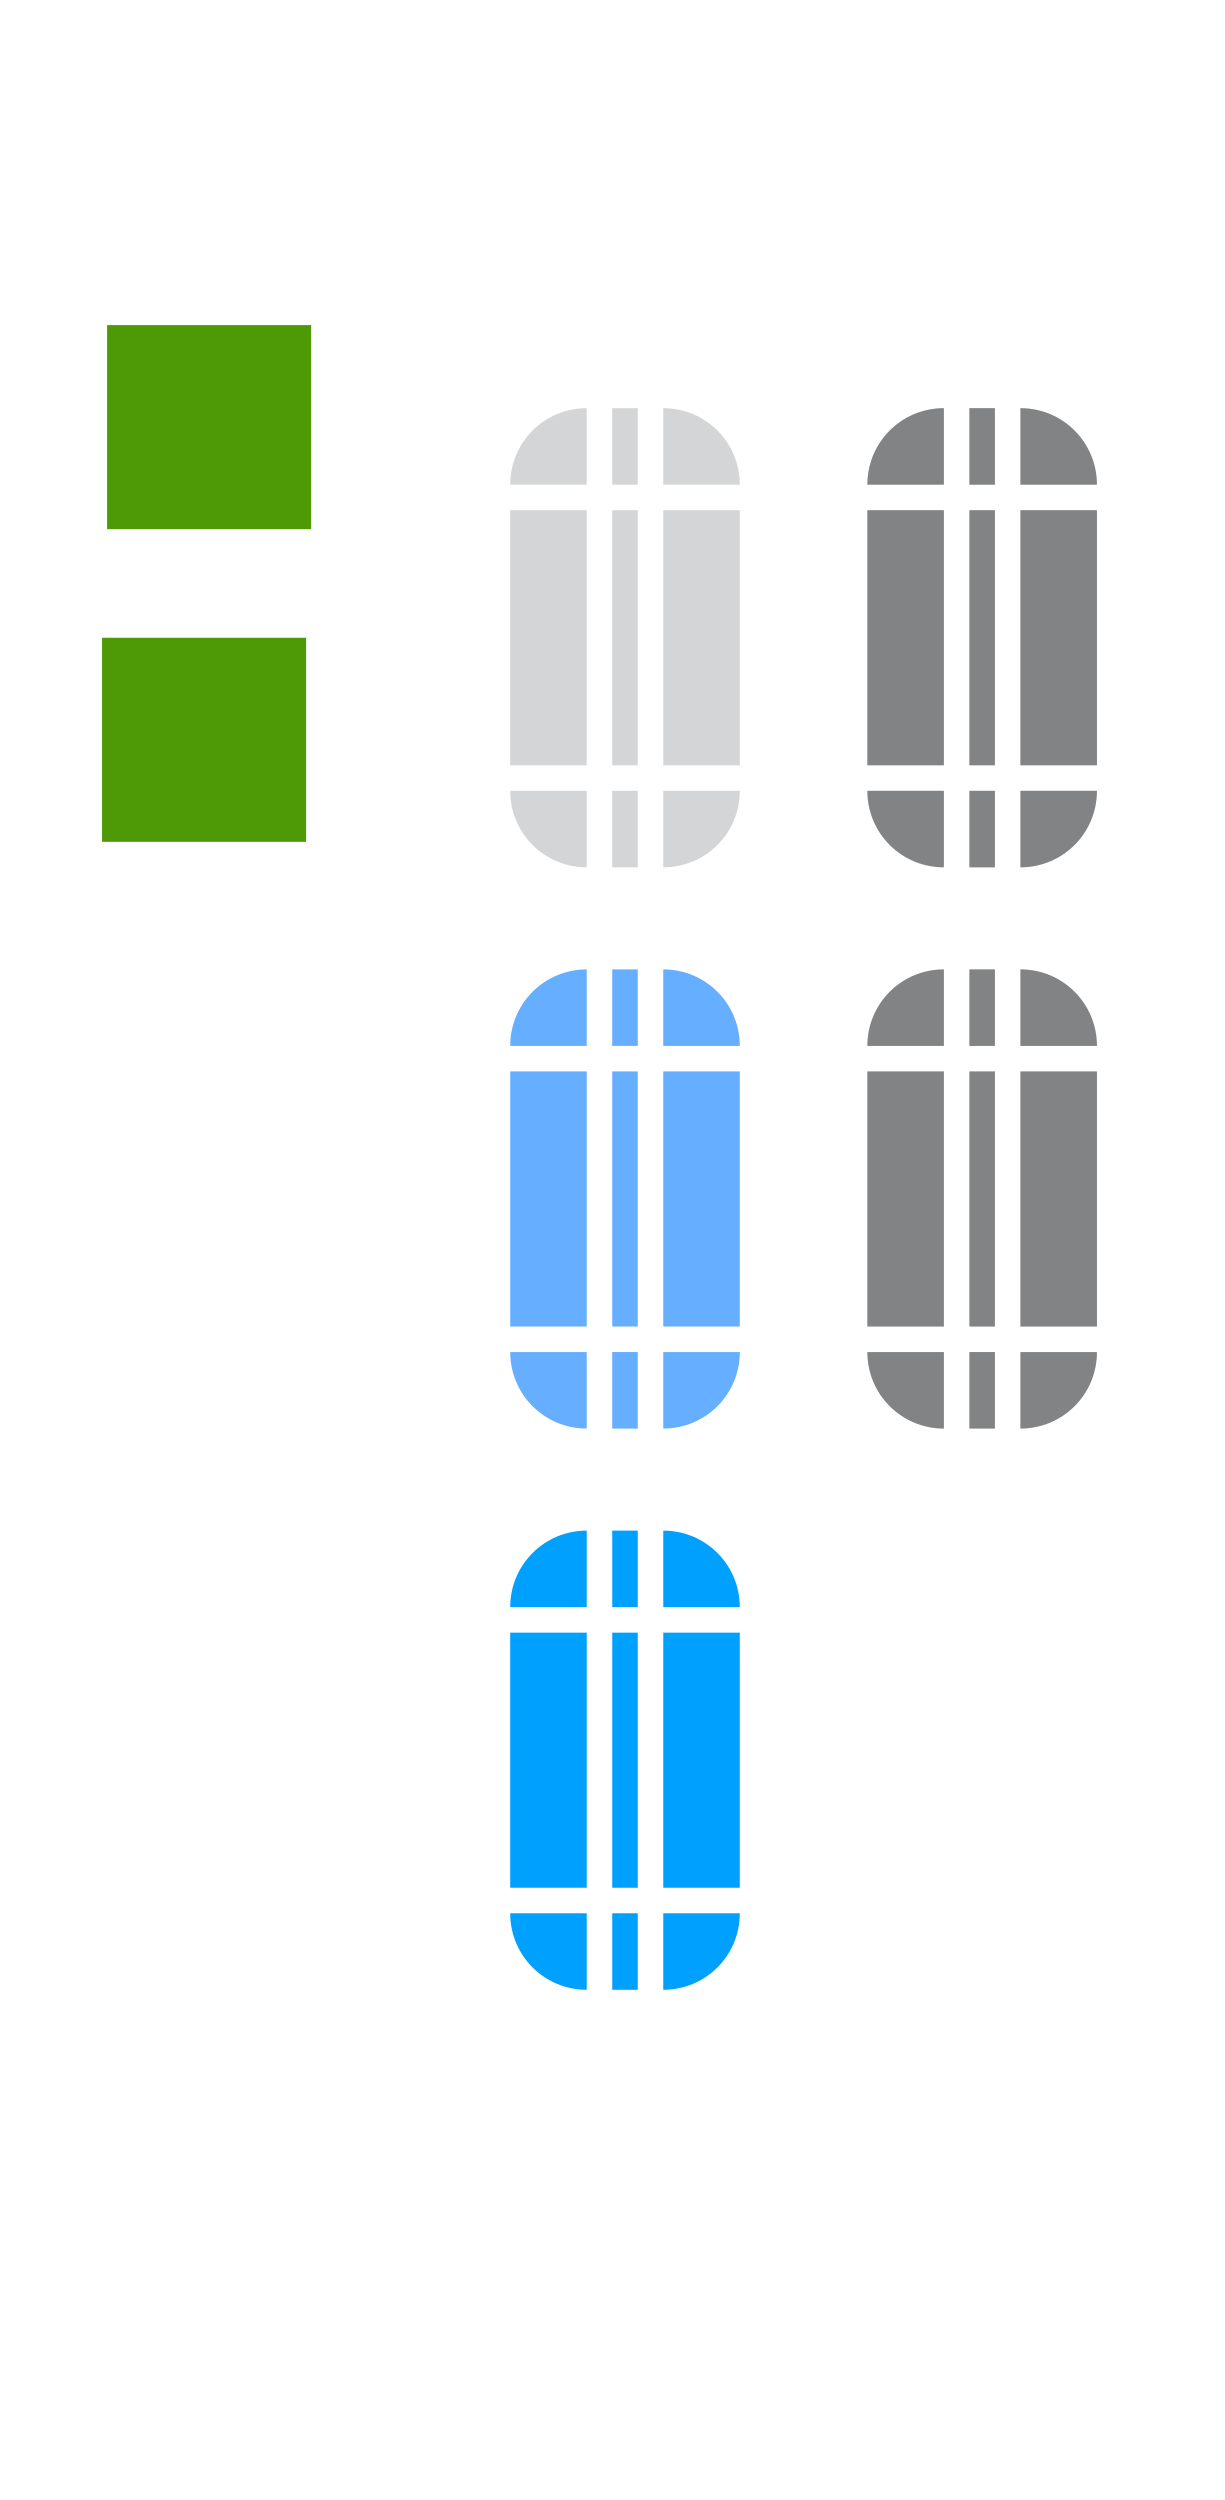
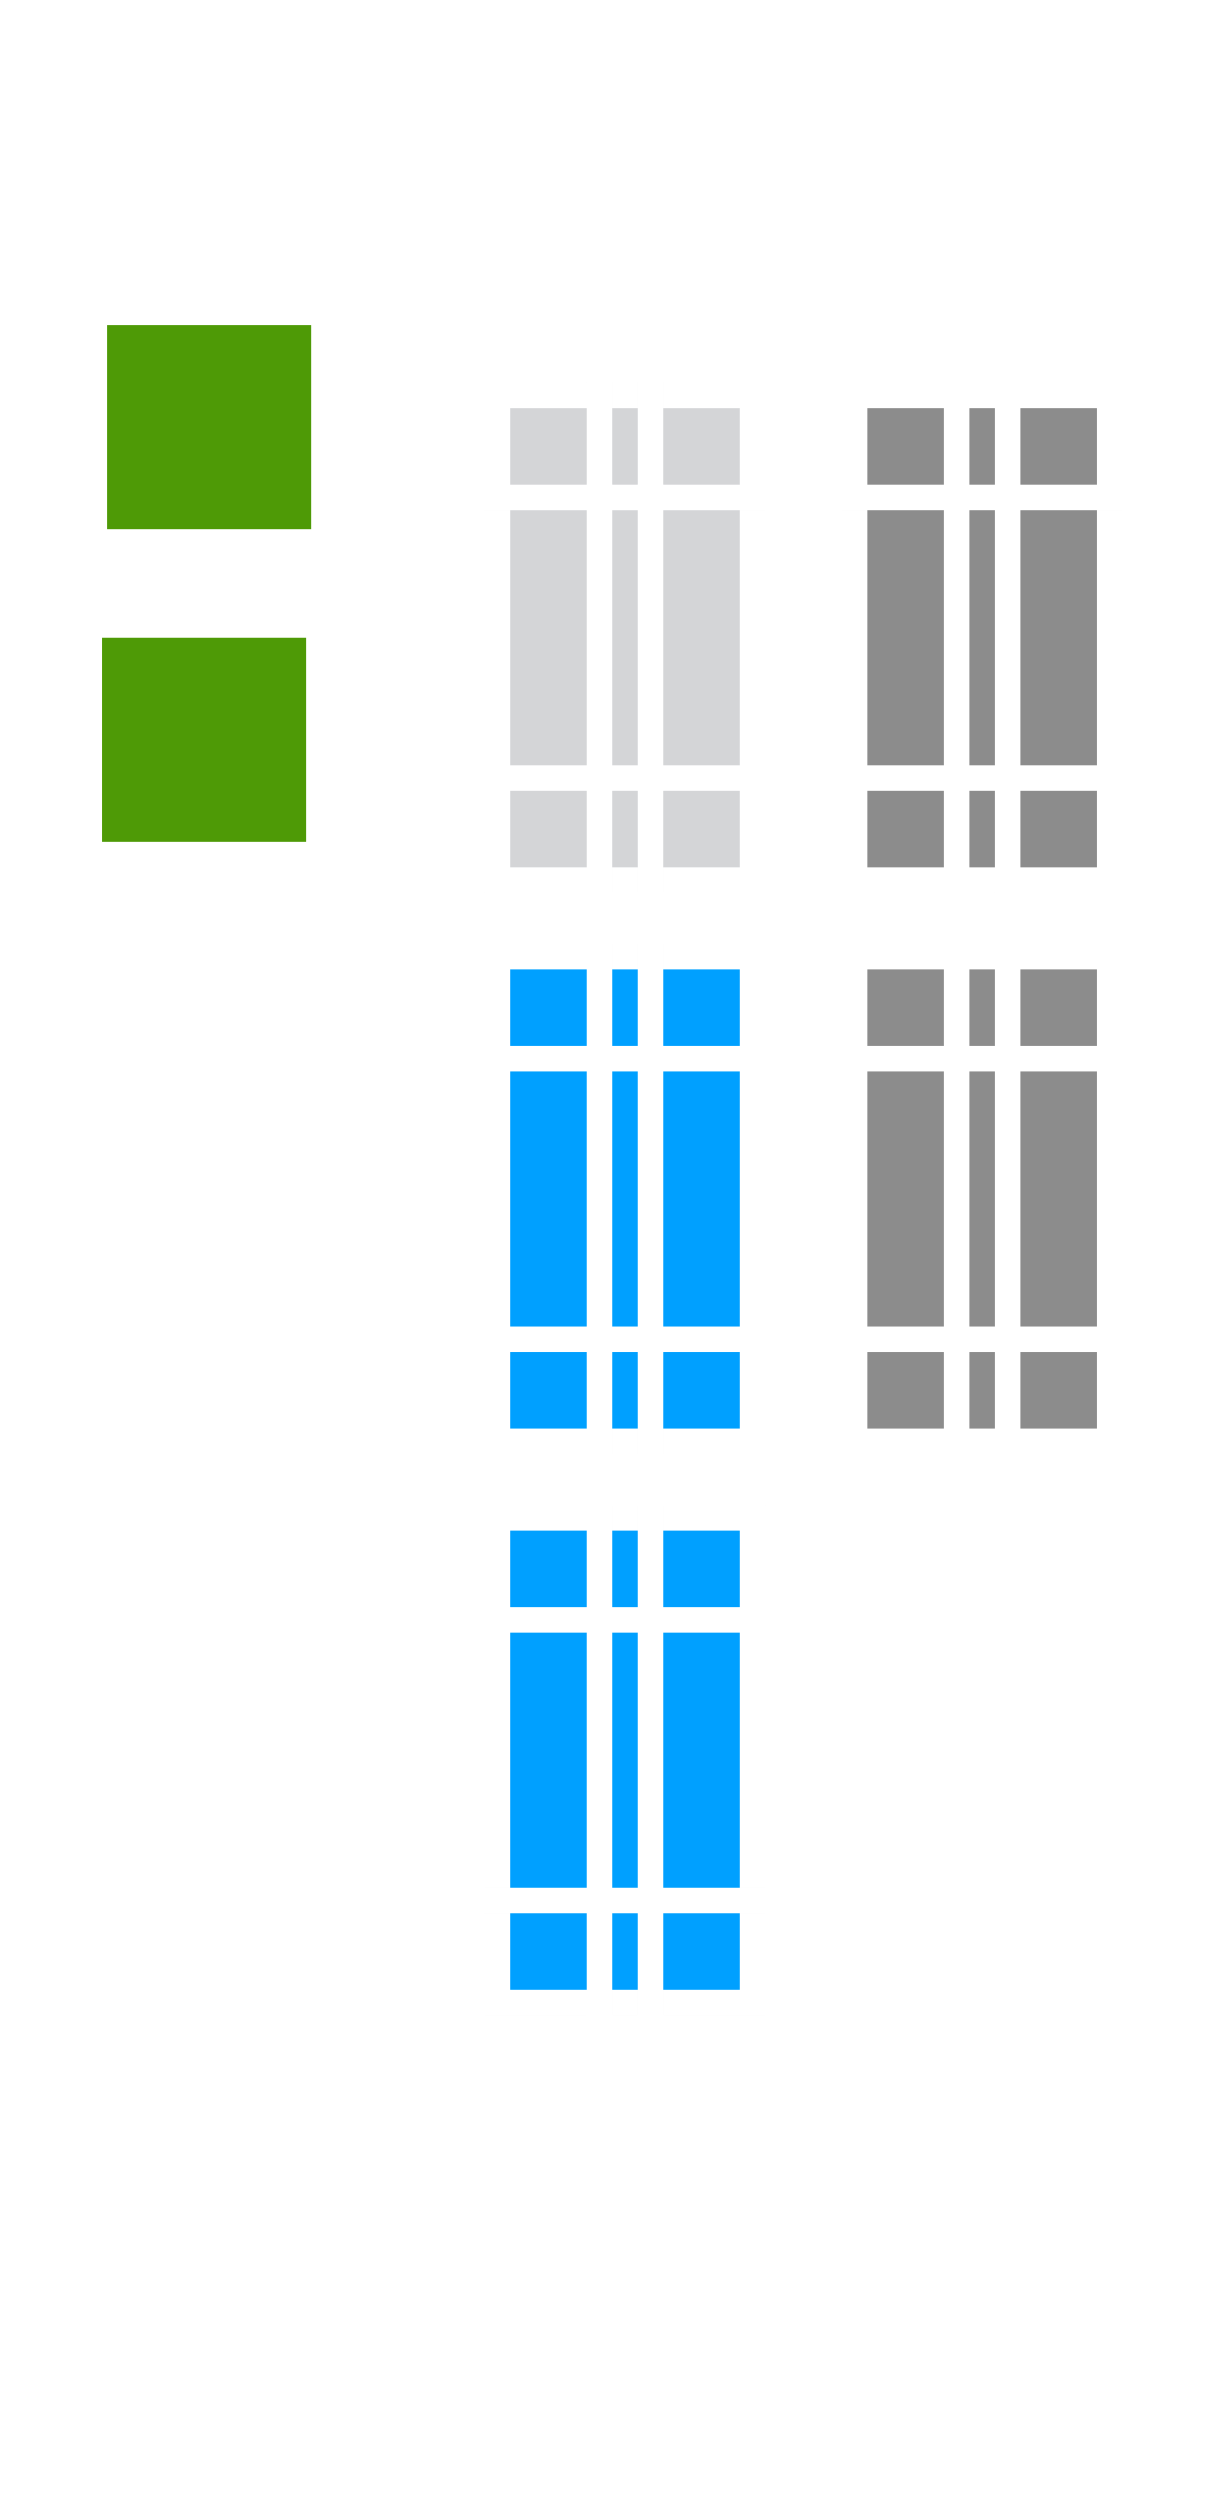
<svg xmlns="http://www.w3.org/2000/svg" width="48" height="98" version="1.0" id="svg254">
  <defs id="defs3">
    <style id="current-color-scheme" type="text/css">.ColorScheme-Text {
        color:#31363b;
        stop-color:#31363b;
      }
      .ColorScheme-Background {
        color:#eff0f1;
        stop-color:#eff0f1;
      }
      .ColorScheme-Highlight {
        color:#3daee9;
        stop-color:#3daee9;
      }
      .ColorScheme-ViewText {
        color:#31363b;
        stop-color:#31363b;
      }
      .ColorScheme-ViewBackground {
        color:#fcfcfc;
        stop-color:#fcfcfc;
      }
      .ColorScheme-ViewHover {
        color:#93cee9;
        stop-color:#93cee9;
      }
      .ColorScheme-ViewFocus{
        color:#3daee9;
        stop-color:#3daee9;
      }
      .ColorScheme-ButtonText {
        color:#31363b;
        stop-color:#31363b;
      }
      .ColorScheme-ButtonBackground {
        color:#eff0f1;
        stop-color:#eff0f1;
      }
      .ColorScheme-ButtonHover {
        color:#93cee9;
        stop-color:#93cee9;
      }
      .ColorScheme-ButtonFocus{
        color:#3daee9;
        stop-color:#3daee9;
      }</style>
  </defs>
  <rect style="color:#31363b;opacity:0.6;fill:#b7b9bd;fill-rule:evenodd" height="10" width="1" y="20" x="24" class="ColorScheme-Text" id="slider-center" />
  <g transform="matrix(0.75,0,0,1,19.25,13)" id="slider-right">
    <path style="color:#31363b;opacity:0.6;fill:#b7b9bd;fill-rule:evenodd" id="path6" d="m 9,7 v 10 h 4 V 7 Z" class="ColorScheme-Text" />
    <rect style="opacity:0.01;fill:#e4e6e8" id="rect8" height="10" width="1" y="20" x="29" transform="matrix(1.3333,0,0,1,-25.667,-13)" />
  </g>
  <g transform="matrix(0.75,0,0,0.75,19.25,13.75)" id="slider-topright">
    <rect style="opacity:0.01;fill:#e4e6e8" id="rect11" height="4" width="4" y="15" x="26" transform="matrix(1.3333,0,0,1.3333,-25.667,-18.333)" />
-     <path style="color:#31363b;opacity:0.6;fill:#b7b9bd;fill-rule:evenodd" id="path13" d="m 9,3 v 4 h 4 C 13,4.784 11.216,3 9,3 Z" class="ColorScheme-Text" />
+     <path id="path13" style="color:#31363b;opacity:0.6;fill:#b7b9bd;fill-rule:evenodd;stroke-width:0.75" class="ColorScheme-Text" d="M 26 16 L 26 19 L 29 19 L 29 16 L 26 16 z " transform="matrix(1.333333,0,0,1.333333,-25.66667,-18.33333)" />
  </g>
  <g transform="matrix(0.75,0,0,0.75,19.25,18.25)" id="slider-bottomright">
    <rect style="opacity:0.01;fill:#e4e6e8" id="rect16" height="4" width="4" y="31" x="26" transform="matrix(1.3333,0,0,1.3333,-25.667,-24.333)" />
-     <path style="color:#31363b;opacity:0.6;fill:#b7b9bd;fill-rule:evenodd" id="path18" d="m 9,21 v -4 h 4 c 0,2.216 -1.784,4 -4,4 z" class="ColorScheme-Text" />
+     <path id="path18" style="color:#31363b;opacity:0.6;fill:#b7b9bd;fill-rule:evenodd;stroke-width:0.75" class="ColorScheme-Text" d="M 26 31 L 26 34 L 29 34 L 29 31 L 26 31 z " transform="matrix(1.333333,0,0,1.333333,-25.66667,-24.33333)" />
  </g>
  <g transform="matrix(-0.75,0,0,1,29.75,13)" id="slider-left">
    <path style="color:#31363b;opacity:0.6;fill:#b7b9bd;fill-rule:evenodd" id="path21" d="m 9,7 v 10 h 4 V 7 Z" class="ColorScheme-Text" />
    <rect style="opacity:0.01;fill:#e4e6e8" id="rect23" height="10" width="1" y="20" x="19" transform="matrix(-1.3333,0,0,1,39.667,-13)" />
  </g>
  <g transform="matrix(-0.75,0,0,0.75,29.75,13.75)" id="slider-topleft">
    <rect style="opacity:0.01;fill:#e4e6e8" id="rect26" height="4" width="4" y="15" x="19" transform="matrix(-1.3333,0,0,1.3333,39.667,-18.333)" />
-     <path style="color:#31363b;opacity:0.6;fill:#b7b9bd;fill-rule:evenodd" id="path28" d="m 9,3 v 4 h 4 C 13,4.784 11.216,3 9,3 Z" class="ColorScheme-Text" />
+     <path id="path28" style="color:#31363b;opacity:0.6;fill:#b7b9bd;fill-rule:evenodd;stroke-width:0.75" class="ColorScheme-Text" d="M 20 16 L 20 19 L 23 19 L 23 16 L 20 16 z " transform="matrix(-1.333333,0,0,1.333333,39.66667,-18.33333)" />
  </g>
  <g transform="matrix(-0.75,0,0,0.75,29.75,18.25)" id="slider-bottomleft">
    <rect style="opacity:0.01;fill:#e4e6e8" id="rect31" height="4" width="4" y="31" x="19" transform="matrix(-1.3333,0,0,1.3333,39.667,-24.333)" />
-     <path style="color:#31363b;opacity:0.6;fill:#b7b9bd;fill-rule:evenodd" id="path33" d="m 9,21 v -4 h 4 c 0,2.216 -1.784,4 -4,4 z" class="ColorScheme-Text" />
+     <path id="path33" style="color:#31363b;opacity:0.6;fill:#b7b9bd;fill-rule:evenodd;stroke-width:0.75" class="ColorScheme-Text" d="M 20 31 L 20 34 L 23 34 L 23 31 L 20 31 z " transform="matrix(-1.333333,0,0,1.333333,39.66667,-24.33333)" />
  </g>
  <g transform="matrix(0,-0.75,-0.1,0,25.7,25.75)" id="slider-top">
    <rect style="opacity:0.01;fill:#e4e6e8" id="rect36" height="4" width="1" y="15" x="24" transform="matrix(0,-10,-1.3333,0,34.333,257)" />
    <path style="color:#31363b;opacity:0.6;fill:#b7b9bd;fill-rule:evenodd" id="path38" d="m 9,7 v 10 h 4 V 7 Z" class="ColorScheme-Text" />
  </g>
  <g transform="matrix(0,0.75,-0.1,0,25.7,24.25)" id="slider-bottom">
    <rect style="opacity:0.01;fill:#e4e6e8" id="rect41" height="4" width="1" y="31" x="24" transform="matrix(0,-10,1.3333,0,-32.333,257)" />
    <path style="color:#31363b;opacity:0.6;fill:#b7b9bd;fill-rule:evenodd" id="path43" d="m 9,7 v 10 h 4 V 7 Z" class="ColorScheme-Text" />
  </g>
  <rect style="fill:#4e9a06" ry="8" rx="0" height="8" width="8" y="25" x="4" id="hint-scrollbar-size" />
  <rect style="fill:#4e9a06;stroke-width:3.893" ry="8" rx="0" height="8" width="8" y="12.744" x="4.198" id="hint-tile-center" />
  <g transform="matrix(0.75,0,0,1,33.25,13)" id="background-vertical-right">
-     <path style="color:#31363b;opacity:0.4;fill:currentColor;fill-rule:evenodd" id="path48" d="m 9,7 v 10 h 4 V 7 Z" class="ColorScheme-Text" />
+     <path style="color:#31363b;opacity:0.45;fill:#000000;fill-rule:evenodd;fill-opacity:1" id="path48" d="m 9,7 v 10 h 4 V 7 Z" class="ColorScheme-Text" />
    <rect style="opacity:0.01;fill:#e4e6e8" id="rect50" height="10" width="1" y="20" x="43" transform="matrix(1.3333,0,0,1,-44.333,-13)" />
-     <path style="color:#fcfcfc;opacity:0.25;fill:#000000;fill-rule:evenodd" id="path52" d="m 9,7 v 10 h 4 V 7 Z" class="ColorScheme-ViewBackground" />
  </g>
  <g transform="matrix(0.75,0,0,0.75,33.25,13.75)" id="background-vertical-topright">
    <rect style="opacity:0.01;fill:#e4e6e8" id="rect55" height="4" width="4" y="15" x="40" transform="matrix(1.3333,0,0,1.3333,-44.333,-18.333)" />
-     <path style="color:#31363b;opacity:0.4;fill:currentColor;fill-rule:evenodd" id="path57" d="m 9,3 v 4 h 4 C 13,4.784 11.216,3 9,3 Z" class="ColorScheme-Text" />
-     <path style="color:#fcfcfc;opacity:0.25;fill:#000000;fill-rule:evenodd" id="path59" d="m 9,3 v 4 h 4 C 13,4.784 11.216,3 9,3 Z" class="ColorScheme-ViewBackground" />
+     <path id="path57" style="color:#31363b;opacity:0.45;fill:#000000;fill-opacity:1;fill-rule:evenodd;stroke-width:0.75" class="ColorScheme-Text" d="M 40 16 L 40 19 L 43 19 L 43 16 L 40 16 z " transform="matrix(1.333333,0,0,1.333333,-44.33333,-18.33333)" />
  </g>
  <g transform="matrix(0.75,0,0,0.75,33.25,18.25)" id="background-vertical-bottomright">
    <rect style="opacity:0.01;fill:#e4e6e8" id="rect62" height="4" width="4" y="31" x="40" transform="matrix(1.3333,0,0,1.3333,-44.333,-24.333)" />
-     <path style="color:#31363b;opacity:0.4;fill:currentColor;fill-rule:evenodd" id="path64" d="m 9,21 v -4 h 4 c 0,2.216 -1.784,4 -4,4 z" class="ColorScheme-Text" />
-     <path style="color:#fcfcfc;opacity:0.25;fill:#000000;fill-rule:evenodd" id="path66" d="m 9,21 v -4 h 4 c 0,2.216 -1.784,4 -4,4 z" class="ColorScheme-ViewBackground" />
+     <path id="path64" style="color:#31363b;opacity:0.45;fill:#000000;fill-opacity:1;fill-rule:evenodd;stroke-width:0.75" class="ColorScheme-Text" d="M 40 31 L 40 34 L 43 34 L 43 31 L 40 31 z " transform="matrix(1.333333,0,0,1.333333,-44.33333,-24.33333)" />
  </g>
  <g transform="matrix(-0.75,0,0,1,43.75,13)" id="background-vertical-left">
-     <path style="color:#31363b;opacity:0.4;fill:currentColor;fill-rule:evenodd" id="path69" d="m 9,7 v 10 h 4 V 7 Z" class="ColorScheme-Text" />
+     <path style="color:#31363b;opacity:0.45;fill:#000000;fill-rule:evenodd;fill-opacity:1" id="path69" d="m 9,7 v 10 h 4 V 7 Z" class="ColorScheme-Text" />
    <rect style="opacity:0.01;fill:#e4e6e8" id="rect71" height="10" width="1" y="20" x="33" transform="matrix(-1.3333,0,0,1,58.333,-13)" />
-     <path style="color:#fcfcfc;opacity:0.25;fill:#000000;fill-rule:evenodd" id="path73" d="m 9,7 v 10 h 4 V 7 Z" class="ColorScheme-ViewBackground" />
  </g>
  <g transform="matrix(-0.75,0,0,0.75,43.75,13.75)" id="background-vertical-topleft">
    <rect style="opacity:0.01;fill:#e4e6e8" id="rect76" height="4" width="4" y="15" x="33" transform="matrix(-1.3333,0,0,1.3333,58.333,-18.333)" />
-     <path style="color:#31363b;opacity:0.4;fill:currentColor;fill-rule:evenodd" id="path78" d="m 9,3 v 4 h 4 C 13,4.784 11.216,3 9,3 Z" class="ColorScheme-Text" />
-     <path style="color:#fcfcfc;opacity:0.25;fill:#000000;fill-rule:evenodd" id="path80" d="m 9,3 v 4 h 4 C 13,4.784 11.216,3 9,3 Z" class="ColorScheme-ViewBackground" />
+     <path id="path78" style="color:#31363b;opacity:0.45;fill:#000000;fill-opacity:1;fill-rule:evenodd;stroke-width:0.75" class="ColorScheme-Text" d="M 34 16 L 34 19 L 37 19 L 37 16 L 34 16 z " transform="matrix(-1.333333,0,0,1.333333,58.33333,-18.33333)" />
  </g>
  <g transform="matrix(-0.75,0,0,0.75,43.75,18.25)" id="background-vertical-bottomleft">
    <rect style="opacity:0.01;fill:#e4e6e8" id="rect83" height="4" width="4" y="31" x="33" transform="matrix(-1.3333,0,0,1.3333,58.333,-24.333)" />
-     <path style="color:#31363b;opacity:0.4;fill:currentColor;fill-rule:evenodd" id="path85" d="m 9,21 v -4 h 4 c 0,2.216 -1.784,4 -4,4 z" class="ColorScheme-Text" />
-     <path style="color:#fcfcfc;opacity:0.25;fill:#000000;fill-rule:evenodd" id="path87" d="m 9,21 v -4 h 4 c 0,2.216 -1.784,4 -4,4 z" class="ColorScheme-ViewBackground" />
+     <path id="path85" style="color:#31363b;opacity:0.45;fill:#000000;fill-opacity:1;fill-rule:evenodd;stroke-width:0.75" class="ColorScheme-Text" d="M 34 31 L 34 34 L 37 34 L 37 31 L 34 31 z " transform="matrix(-1.333333,0,0,1.333333,58.33333,-24.33333)" />
  </g>
  <g transform="matrix(0,-0.75,-0.1,0,39.7,25.75)" id="background-vertical-top">
    <rect style="opacity:0.01;fill:#e4e6e8" id="rect90" height="4" width="1" y="15" x="38" transform="matrix(0,-10,-1.3333,0,34.333,397)" />
-     <path style="color:#31363b;opacity:0.4;fill:currentColor;fill-rule:evenodd" id="path92" d="m 9,7 v 10 h 4 V 7 Z" class="ColorScheme-Text" />
-     <path style="color:#fcfcfc;opacity:0.25;fill:#000000;fill-rule:evenodd" id="path94" d="m 9,7 v 10 h 4 V 7 Z" class="ColorScheme-ViewBackground" />
+     <path style="color:#31363b;opacity:0.45;fill:#000000;fill-rule:evenodd;fill-opacity:1" id="path92" d="m 9,7 v 10 h 4 V 7 Z" class="ColorScheme-Text" />
  </g>
  <g transform="matrix(0,0.75,-0.1,0,39.7,24.25)" id="background-vertical-bottom">
    <rect style="opacity:0.01;fill:#e4e6e8" id="rect97" height="4" width="1" y="31" x="38" transform="matrix(0,-10,1.3333,0,-32.333,397)" />
-     <path style="color:#31363b;opacity:0.4;fill:currentColor;fill-rule:evenodd" id="path99" d="m 9,7 v 10 h 4 V 7 Z" class="ColorScheme-Text" />
-     <path style="color:#fcfcfc;opacity:0.25;fill:#000000;fill-rule:evenodd" id="path101" d="m 9,7 v 10 h 4 V 7 Z" class="ColorScheme-ViewBackground" />
+     <path style="color:#31363b;opacity:0.45;fill:#000000;fill-rule:evenodd;fill-opacity:1" id="path99" d="m 9,7 v 10 h 4 V 7 Z" class="ColorScheme-Text" />
  </g>
  <rect style="color:#93cee9;fill:#00a0ff;fill-rule:evenodd;fill-opacity:1" height="10" width="1" y="64" x="24" class="ColorScheme-ButtonHover" id="sunken-slider-center" />
  <g transform="matrix(0.75,0,0,1,19.25,57)" id="sunken-slider-right">
    <path style="color:#93cee9;fill:#00a0ff;fill-rule:evenodd;fill-opacity:1" id="path105" d="m 9,7 v 10 h 4 V 7 Z" class="ColorScheme-ButtonHover" />
    <rect style="opacity:0.01;fill:#e4e6e8" id="rect107" height="10" width="1" y="64" x="29" transform="matrix(1.3333,0,0,1,-25.667,-57)" />
  </g>
  <g transform="matrix(0.75,0,0,0.75,19.25,57.75)" id="sunken-slider-topright">
    <rect style="opacity:0.01;fill:#e4e6e8" id="rect110" height="4" width="4" y="59" x="26" transform="matrix(1.3333,0,0,1.3333,-25.667,-77)" />
-     <path style="color:#93cee9;fill:#00a0ff;fill-rule:evenodd;fill-opacity:1" id="path112" d="m 9,3 v 4 h 4 C 13,4.784 11.216,3 9,3 Z" class="ColorScheme-ButtonHover" />
+     <path id="path112" style="color:#93cee9;fill:#00a0ff;fill-opacity:1;fill-rule:evenodd;stroke-width:0.75" class="ColorScheme-ButtonHover" d="M 26 60 L 26 63 L 29 63 L 29 60 L 26 60 z " transform="matrix(1.333333,0,0,1.333333,-25.66667,-77)" />
  </g>
  <g transform="matrix(0.75,0,0,0.75,19.25,62.25)" id="sunken-slider-bottomright">
    <rect style="opacity:0.01;fill:#e4e6e8" id="rect115" height="4" width="4" y="75" x="26" transform="matrix(1.3333,0,0,1.3333,-25.667,-83)" />
-     <path style="color:#93cee9;fill:#00a0ff;fill-rule:evenodd;fill-opacity:1" id="path117" d="m 9,21 v -4 h 4 c 0,2.216 -1.784,4 -4,4 z" class="ColorScheme-ButtonHover" />
+     <path id="path117" style="color:#93cee9;fill:#00a0ff;fill-opacity:1;fill-rule:evenodd;stroke-width:0.75" class="ColorScheme-ButtonHover" d="M 26 75 L 26 78 L 29 78 L 29 75 L 26 75 z " transform="matrix(1.333333,0,0,1.333333,-25.66667,-83)" />
  </g>
  <g transform="matrix(-0.75,0,0,1,29.75,57)" id="sunken-slider-left">
    <path style="color:#93cee9;fill:#00a0ff;fill-rule:evenodd;fill-opacity:1" id="path120" d="m 9,7 v 10 h 4 V 7 Z" class="ColorScheme-ButtonHover" />
    <rect style="opacity:0.01;fill:#e4e6e8" id="rect122" height="10" width="1" y="64" x="19" transform="matrix(-1.3333,0,0,1,39.667,-57)" />
  </g>
  <g transform="matrix(-0.75,0,0,0.75,29.75,57.75)" id="sunken-slider-topleft">
    <rect style="opacity:0.01;fill:#e4e6e8" id="rect125" height="4" width="4" y="59" x="19" transform="matrix(-1.3333,0,0,1.3333,39.667,-77)" />
-     <path style="color:#93cee9;fill:#00a0ff;fill-rule:evenodd;fill-opacity:1" id="path127" d="m 9,3 v 4 h 4 C 13,4.784 11.216,3 9,3 Z" class="ColorScheme-ButtonHover" />
+     <path id="path127" style="color:#93cee9;fill:#00a0ff;fill-opacity:1;fill-rule:evenodd;stroke-width:0.75" class="ColorScheme-ButtonHover" d="M 20 60 L 20 63 L 23 63 L 23 60 L 20 60 z " transform="matrix(-1.333333,0,0,1.333333,39.66667,-77)" />
  </g>
  <g transform="matrix(-0.75,0,0,0.75,29.75,62.25)" id="sunken-slider-bottomleft">
    <rect style="opacity:0.01;fill:#e4e6e8" id="rect130" height="4" width="4" y="75" x="19" transform="matrix(-1.3333,0,0,1.3333,39.667,-83)" />
-     <path style="color:#93cee9;fill:#00a0ff;fill-rule:evenodd;fill-opacity:1" id="path132" d="m 9,21 v -4 h 4 c 0,2.216 -1.784,4 -4,4 z" class="ColorScheme-ButtonHover" />
+     <path id="path132" style="color:#93cee9;fill:#00a0ff;fill-opacity:1;fill-rule:evenodd;stroke-width:0.75" class="ColorScheme-ButtonHover" d="M 20 75 L 20 78 L 23 78 L 23 75 L 20 75 z " transform="matrix(-1.333333,0,0,1.333333,39.66667,-83)" />
  </g>
  <g transform="matrix(0,-0.75,-0.1,0,25.7,69.75)" id="sunken-slider-top">
    <rect style="opacity:0.01;fill:#e4e6e8" id="rect135" height="4" width="1" y="59" x="24" transform="matrix(0,-10,-1.3333,0,93,257)" />
    <path style="color:#93cee9;fill:#00a0ff;fill-rule:evenodd;fill-opacity:1" id="path137" d="m 9,7 v 10 h 4 V 7 Z" class="ColorScheme-ButtonHover" />
  </g>
  <g transform="matrix(0,0.75,-0.1,0,25.7,68.25)" id="sunken-slider-bottom">
    <rect style="opacity:0.01;fill:#e4e6e8" id="rect140" height="4" width="1" y="75" x="24" transform="matrix(0,-10,1.3333,0,-91,257)" />
    <path style="color:#93cee9;fill:#00a0ff;fill-rule:evenodd;fill-opacity:1" id="path142" d="m 9,7 v 10 h 4 V 7 Z" class="ColorScheme-ButtonHover" />
  </g>
-   <rect style="color:#93cee9;opacity:0.6;fill:#0078ff;fill-rule:evenodd;fill-opacity:1" height="10" width="1" y="42" x="24" class="ColorScheme-ButtonHover" id="mouseover-slider-center" />
+   <rect style="color:#93cee9;opacity:1;fill:#00a0ff;fill-rule:evenodd;fill-opacity:1" height="10" width="1" y="42" x="24" class="ColorScheme-ButtonHover" id="mouseover-slider-center" />
  <g transform="matrix(0.75,0,0,1,19.25,35)" id="mouseover-slider-right">
-     <path style="color:#93cee9;opacity:0.6;fill:#0078ff;fill-rule:evenodd;fill-opacity:1" id="path146" d="m 9,7 v 10 h 4 V 7 Z" class="ColorScheme-ButtonHover" />
+     <path style="color:#93cee9;opacity:1;fill:#00a0ff;fill-rule:evenodd;fill-opacity:1" id="path146" d="m 9,7 v 10 h 4 V 7 Z" class="ColorScheme-ButtonHover" />
    <rect style="opacity:0.01;fill:#e4e6e8" id="rect148" height="10" width="1" y="64" x="29" transform="matrix(1.3333,0,0,1,-25.667,-57)" />
  </g>
  <g transform="matrix(0.75,0,0,0.75,19.25,35.75)" id="mouseover-slider-topright">
    <rect style="opacity:0.01;fill:#e4e6e8" id="rect151" height="4" width="4" y="59" x="26" transform="matrix(1.3333,0,0,1.3333,-25.667,-77)" />
-     <path style="color:#93cee9;opacity:0.6;fill:#0078ff;fill-rule:evenodd;fill-opacity:1" id="path153" d="m 9,3 v 4 h 4 C 13,4.784 11.216,3 9,3 Z" class="ColorScheme-ButtonHover" />
+     <path id="path153" style="color:#93cee9;opacity:1;fill:#00a0ff;fill-opacity:1;fill-rule:evenodd;stroke-width:0.75" class="ColorScheme-ButtonHover" d="M 26 38 L 26 41 L 29 41 L 29 38 L 26 38 z " transform="matrix(1.333333,0,0,1.333333,-25.66667,-47.66667)" />
  </g>
  <g transform="matrix(0.75,0,0,0.75,19.25,40.25)" id="mouseover-slider-bottomright">
    <rect style="opacity:0.01;fill:#e4e6e8" id="rect156" height="4" width="4" y="75" x="26" transform="matrix(1.3333,0,0,1.3333,-25.667,-83)" />
-     <path style="color:#93cee9;opacity:0.6;fill:#0078ff;fill-rule:evenodd;fill-opacity:1" id="path158" d="m 9,21 v -4 h 4 c 0,2.216 -1.784,4 -4,4 z" class="ColorScheme-ButtonHover" />
+     <path id="path158" style="color:#93cee9;opacity:1;fill:#00a0ff;fill-opacity:1;fill-rule:evenodd;stroke-width:0.75" class="ColorScheme-ButtonHover" d="M 26 53 L 26 56 L 29 56 L 29 53 L 26 53 z " transform="matrix(1.333333,0,0,1.333333,-25.66667,-53.66667)" />
  </g>
  <g transform="matrix(-0.75,0,0,1,29.75,35)" id="mouseover-slider-left">
-     <path style="color:#93cee9;opacity:0.6;fill:#0078ff;fill-rule:evenodd;fill-opacity:1" id="path161" d="m 9,7 v 10 h 4 V 7 Z" class="ColorScheme-ButtonHover" />
+     <path style="color:#93cee9;opacity:1;fill:#00a0ff;fill-rule:evenodd;fill-opacity:1" id="path161" d="m 9,7 v 10 h 4 V 7 Z" class="ColorScheme-ButtonHover" />
    <rect style="opacity:0.01;fill:#e4e6e8" id="rect163" height="10" width="1" y="64" x="19" transform="matrix(-1.3333,0,0,1,39.667,-57)" />
  </g>
  <g transform="matrix(-0.75,0,0,0.75,29.75,35.75)" id="mouseover-slider-topleft">
    <rect style="opacity:0.01;fill:#e4e6e8" id="rect166" height="4" width="4" y="59" x="19" transform="matrix(-1.3333,0,0,1.3333,39.667,-77)" />
-     <path style="color:#93cee9;opacity:0.6;fill:#0078ff;fill-rule:evenodd;fill-opacity:1" id="path168" d="m 9,3 v 4 h 4 C 13,4.784 11.216,3 9,3 Z" class="ColorScheme-ButtonHover" />
+     <path id="path1489" style="color:#93cee9;opacity:1;fill:#00a0ff;fill-opacity:1;fill-rule:evenodd;stroke-width:0.75" class="ColorScheme-ButtonHover" d="M 20 38 L 20 41 L 23 41 L 23 38 L 20 38 z " transform="matrix(-1.333333,0,0,1.333333,39.66667,-47.66667)" />
  </g>
  <g transform="matrix(-0.75,0,0,0.75,29.75,40.25)" id="mouseover-slider-bottomleft">
    <rect style="opacity:0.01;fill:#e4e6e8" id="rect171" height="4" width="4" y="75" x="19" transform="matrix(-1.3333,0,0,1.3333,39.667,-83)" />
-     <path style="color:#93cee9;opacity:0.6;fill:#0078ff;fill-rule:evenodd;fill-opacity:1" id="path173" d="m 9,21 v -4 h 4 c 0,2.216 -1.784,4 -4,4 z" class="ColorScheme-ButtonHover" />
+     <path id="path173" style="color:#93cee9;opacity:1;fill:#00a0ff;fill-opacity:1;fill-rule:evenodd;stroke-width:0.75" class="ColorScheme-ButtonHover" d="M 20 53 L 20 56 L 23 56 L 23 53 L 20 53 z " transform="matrix(-1.333333,0,0,1.333333,39.66667,-53.66667)" />
  </g>
  <g transform="matrix(0,-0.75,-0.1,0,25.7,47.75)" id="mouseover-slider-top">
    <rect style="opacity:0.01;fill:#e4e6e8" id="rect176" height="4" width="1" y="59" x="24" transform="matrix(0,-10,-1.3333,0,93,257)" />
-     <path style="color:#93cee9;opacity:0.6;fill:#0078ff;fill-rule:evenodd;fill-opacity:1" id="path178" d="m 9,7 v 10 h 4 V 7 Z" class="ColorScheme-ButtonHover" />
+     <path style="color:#93cee9;opacity:1;fill:#00a0ff;fill-rule:evenodd;fill-opacity:1" id="path178" d="m 9,7 v 10 h 4 V 7 Z" class="ColorScheme-ButtonHover" />
  </g>
  <g transform="matrix(0,0.75,-0.1,0,25.7,46.25)" id="mouseover-slider-bottom">
    <rect style="opacity:0.01;fill:#e4e6e8" id="rect181" height="4" width="1" y="75" x="24" transform="matrix(0,-10,1.3333,0,-91,257)" />
-     <path style="color:#93cee9;opacity:0.6;fill:#0078ff;fill-rule:evenodd;fill-opacity:1" id="path183" d="m 9,7 v 10 h 4 V 7 Z" class="ColorScheme-ButtonHover" />
+     <path style="color:#93cee9;opacity:1;fill:#00a0ff;fill-rule:evenodd;fill-opacity:1" id="path183" d="m 9,7 v 10 h 4 V 7 Z" class="ColorScheme-ButtonHover" />
  </g>
  <g style="fill-rule:evenodd" id="background-vertical-center">
-     <rect style="color:#31363b;opacity:0.4;fill:currentColor" id="rect186" height="10" width="1" y="20" x="38" class="ColorScheme-Text" />
-     <rect style="color:#fcfcfc;opacity:0.25;fill:#000000" id="rect188" height="10" width="1" y="20" x="38" class="ColorScheme-ViewBackground" />
+     <rect style="color:#31363b;opacity:0.45;fill:#000000;fill-opacity:1" id="rect186" height="10" width="1" y="20" x="38" class="ColorScheme-Text" />
  </g>
  <g transform="matrix(0.75,0,0,1,33.25,35)" id="background-horizontal-right">
-     <path style="color:#31363b;opacity:0.4;fill:currentColor;fill-rule:evenodd" id="path191" d="m 9,7 v 10 h 4 V 7 Z" class="ColorScheme-Text" />
+     <path style="color:#31363b;opacity:0.45;fill:#000000;fill-rule:evenodd;fill-opacity:1" id="path191" d="m 9,7 v 10 h 4 V 7 Z" class="ColorScheme-Text" />
    <rect style="opacity:0.01;fill:#e4e6e8" id="rect193" height="10" width="1" y="20" x="43" transform="matrix(1.3333,0,0,1,-44.333,-13)" />
-     <path style="color:#fcfcfc;opacity:0.25;fill:#000000;fill-rule:evenodd" id="path195" d="m 9,7 v 10 h 4 V 7 Z" class="ColorScheme-ViewBackground" />
  </g>
  <g transform="matrix(0.75,0,0,0.75,33.25,35.75)" id="background-horizontal-topright">
    <rect style="opacity:0.01;fill:#e4e6e8" id="rect198" height="4" width="4" y="15" x="40" transform="matrix(1.3333,0,0,1.3333,-44.333,-18.333)" />
-     <path style="color:#31363b;opacity:0.4;fill:currentColor;fill-rule:evenodd" id="path200" d="m 9,3 v 4 h 4 C 13,4.784 11.216,3 9,3 Z" class="ColorScheme-Text" />
-     <path style="color:#fcfcfc;opacity:0.25;fill:#000000;fill-rule:evenodd" id="path202" d="m 9,3 v 4 h 4 C 13,4.784 11.216,3 9,3 Z" class="ColorScheme-ViewBackground" />
+     <path id="path200" style="color:#31363b;opacity:0.45;fill:#000000;fill-opacity:1;fill-rule:evenodd;stroke-width:0.75" class="ColorScheme-Text" d="M 40 38 L 40 41 L 43 41 L 43 38 L 40 38 z " transform="matrix(1.333333,0,0,1.333333,-44.33333,-47.66667)" />
  </g>
  <g transform="matrix(0.75,0,0,0.75,33.25,40.25)" id="background-horizontal-bottomright">
    <rect style="opacity:0.01;fill:#e4e6e8" id="rect205" height="4" width="4" y="31" x="40" transform="matrix(1.3333,0,0,1.3333,-44.333,-24.333)" />
-     <path style="color:#31363b;opacity:0.4;fill:currentColor;fill-rule:evenodd" id="path207" d="m 9,21 v -4 h 4 c 0,2.216 -1.784,4 -4,4 z" class="ColorScheme-Text" />
-     <path style="color:#fcfcfc;opacity:0.25;fill:#000000;fill-rule:evenodd" id="path209" d="m 9,21 v -4 h 4 c 0,2.216 -1.784,4 -4,4 z" class="ColorScheme-ViewBackground" />
+     <path id="path207" style="color:#31363b;opacity:0.45;fill:#000000;fill-opacity:1;fill-rule:evenodd;stroke-width:0.75" class="ColorScheme-Text" d="M 40 53 L 40 56 L 43 56 L 43 53 L 40 53 z " transform="matrix(1.333333,0,0,1.333333,-44.33333,-53.66667)" />
  </g>
  <g transform="matrix(-0.75,0,0,1,43.75,35)" id="background-horizontal-left">
-     <path style="color:#31363b;opacity:0.4;fill:currentColor;fill-rule:evenodd" id="path212" d="m 9,7 v 10 h 4 V 7 Z" class="ColorScheme-Text" />
+     <path style="color:#31363b;opacity:0.45;fill:#000000;fill-rule:evenodd;fill-opacity:1" id="path212" d="m 9,7 v 10 h 4 V 7 Z" class="ColorScheme-Text" />
    <rect style="opacity:0.01;fill:#e4e6e8" id="rect214" height="10" width="1" y="20" x="33" transform="matrix(-1.3333,0,0,1,58.333,-13)" />
-     <path style="color:#fcfcfc;opacity:0.25;fill:#000000;fill-rule:evenodd" id="path216" d="m 9,7 v 10 h 4 V 7 Z" class="ColorScheme-ViewBackground" />
  </g>
  <g transform="matrix(-0.75,0,0,0.75,43.75,35.75)" id="background-horizontal-topleft">
    <rect style="opacity:0.01;fill:#e4e6e8" id="rect219" height="4" width="4" y="15" x="33" transform="matrix(-1.3333,0,0,1.3333,58.333,-18.333)" />
-     <path style="color:#31363b;opacity:0.4;fill:currentColor;fill-rule:evenodd" id="path221" d="m 9,3 v 4 h 4 C 13,4.784 11.216,3 9,3 Z" class="ColorScheme-Text" />
-     <path style="color:#fcfcfc;opacity:0.25;fill:#000000;fill-rule:evenodd" id="path223" d="m 9,3 v 4 h 4 C 13,4.784 11.216,3 9,3 Z" class="ColorScheme-ViewBackground" />
+     <path id="path221" style="color:#31363b;opacity:0.45;fill:#000000;fill-opacity:1;fill-rule:evenodd;stroke-width:0.75" class="ColorScheme-Text" d="M 34 38 L 34 41 L 37 41 L 37 38 L 34 38 z " transform="matrix(-1.333333,0,0,1.333333,58.33333,-47.66667)" />
  </g>
  <g transform="matrix(-0.75,0,0,0.75,43.75,40.25)" id="background-horizontal-bottomleft">
    <rect style="opacity:0.01;fill:#e4e6e8" id="rect226" height="4" width="4" y="31" x="33" transform="matrix(-1.3333,0,0,1.3333,58.333,-24.333)" />
-     <path style="color:#31363b;opacity:0.4;fill:currentColor;fill-rule:evenodd" id="path228" d="m 9,21 v -4 h 4 c 0,2.216 -1.784,4 -4,4 z" class="ColorScheme-Text" />
-     <path style="color:#fcfcfc;opacity:0.25;fill:#000000;fill-rule:evenodd" id="path230" d="m 9,21 v -4 h 4 c 0,2.216 -1.784,4 -4,4 z" class="ColorScheme-ViewBackground" />
+     <path id="path228" style="color:#31363b;opacity:0.45;fill:#000000;fill-opacity:1;fill-rule:evenodd;stroke-width:0.75" class="ColorScheme-Text" d="M 34 53 L 34 56 L 37 56 L 37 53 L 34 53 z " transform="matrix(-1.333333,0,0,1.333333,58.33333,-53.66667)" />
  </g>
  <g transform="matrix(0,-0.75,-0.1,0,39.7,47.75)" id="background-horizontal-top">
    <rect style="opacity:0.01;fill:#e4e6e8" id="rect233" height="4" width="1" y="15" x="38" transform="matrix(0,-10,-1.3333,0,34.333,397)" />
-     <path style="color:#31363b;opacity:0.4;fill:currentColor;fill-rule:evenodd" id="path235" d="m 9,7 v 10 h 4 V 7 Z" class="ColorScheme-Text" />
-     <path style="color:#fcfcfc;opacity:0.25;fill:#000000;fill-rule:evenodd" id="path237" d="m 9,7 v 10 h 4 V 7 Z" class="ColorScheme-ViewBackground" />
+     <path style="color:#31363b;opacity:0.45;fill:#000000;fill-rule:evenodd;fill-opacity:1" id="path235" d="m 9,7 v 10 h 4 V 7 Z" class="ColorScheme-Text" />
  </g>
  <g transform="matrix(0,0.75,-0.1,0,39.7,46.25)" id="background-horizontal-bottom">
    <rect style="opacity:0.01;fill:#e4e6e8" id="rect240" height="4" width="1" y="31" x="38" transform="matrix(0,-10,1.3333,0,-32.333,397)" />
-     <path style="color:#31363b;opacity:0.4;fill:currentColor;fill-rule:evenodd" id="path242" d="m 9,7 v 10 h 4 V 7 Z" class="ColorScheme-Text" />
-     <path style="color:#fcfcfc;opacity:0.25;fill:#000000;fill-rule:evenodd" id="path244" d="m 9,7 v 10 h 4 V 7 Z" class="ColorScheme-ViewBackground" />
+     <path style="color:#31363b;opacity:0.45;fill:#000000;fill-rule:evenodd;fill-opacity:1" id="path242" d="m 9,7 v 10 h 4 V 7 Z" class="ColorScheme-Text" />
  </g>
  <g style="fill-rule:evenodd" transform="translate(9.35e-7,22)" id="background-horizontal-center">
-     <rect style="color:#31363b;opacity:0.4;fill:currentColor" id="rect247" height="10" width="1" y="20" x="38" class="ColorScheme-Text" />
-     <rect style="color:#fcfcfc;opacity:0.25;fill:#000000" id="rect249" height="10" width="1" y="20" x="38" class="ColorScheme-ViewBackground" />
+     <rect style="color:#31363b;opacity:0.45;fill:#000000;fill-opacity:1" id="rect247" height="10" width="1" y="20" x="38" class="ColorScheme-Text" />
  </g>
</svg>
